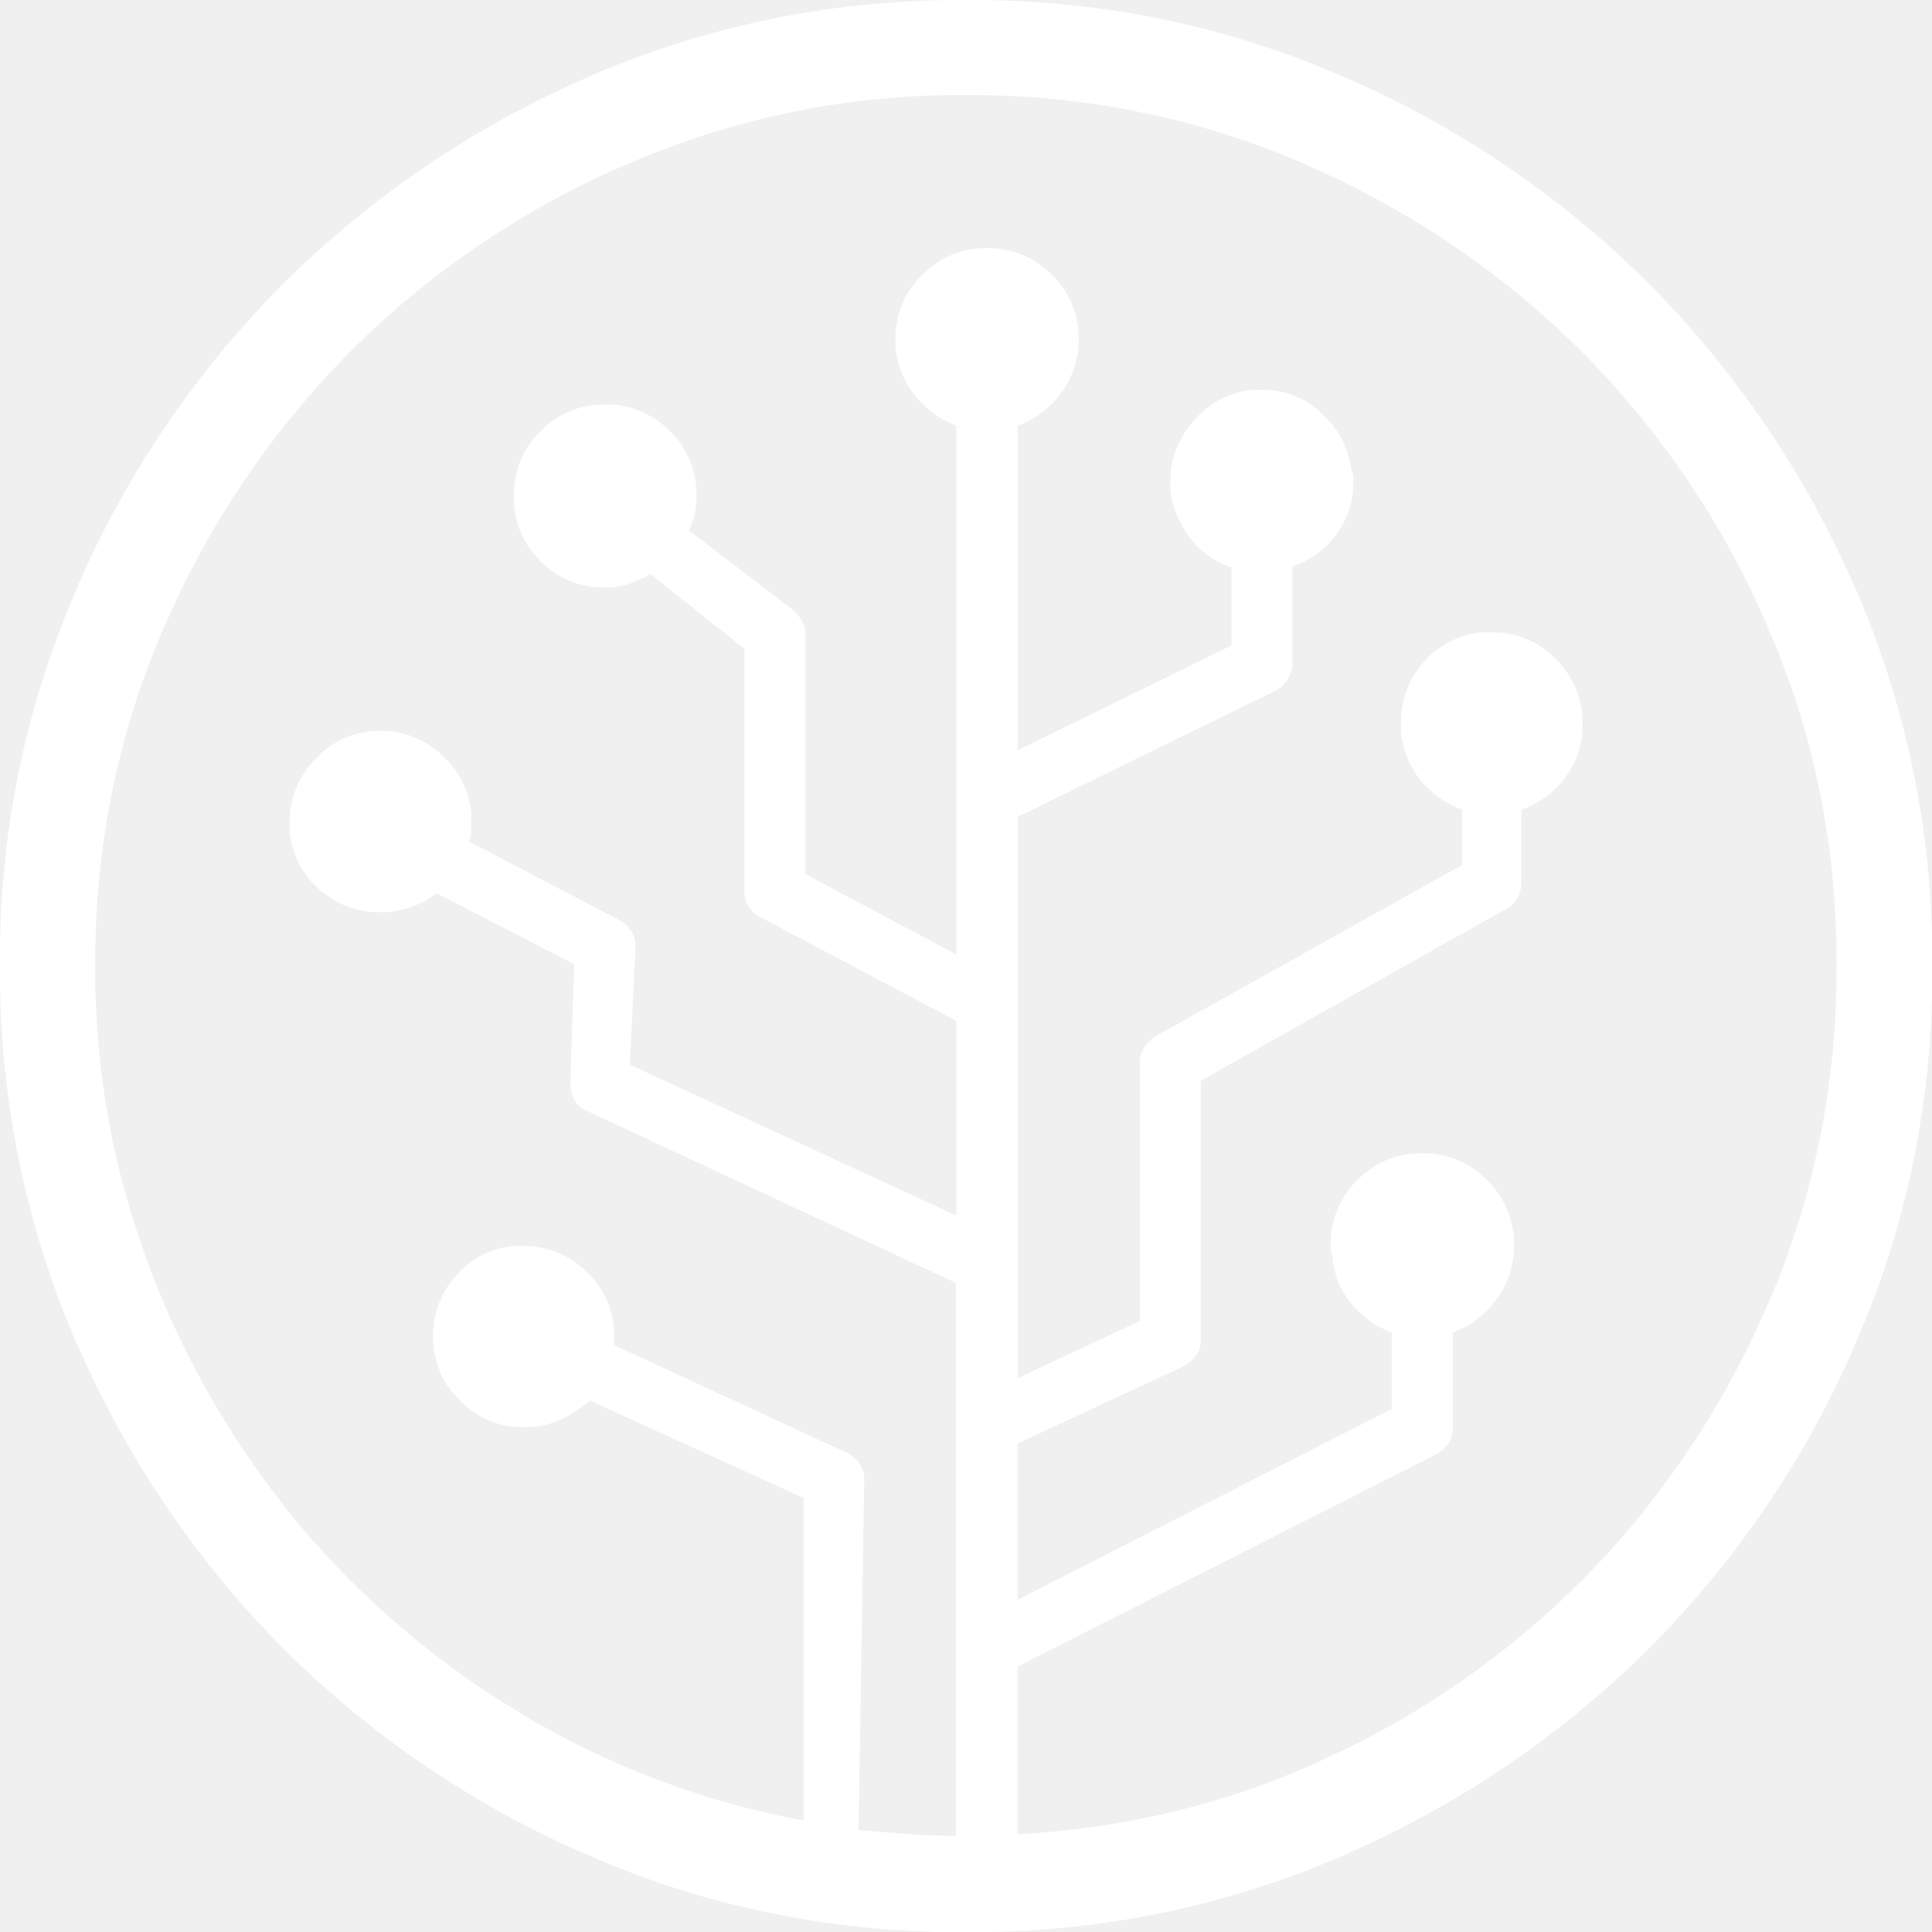
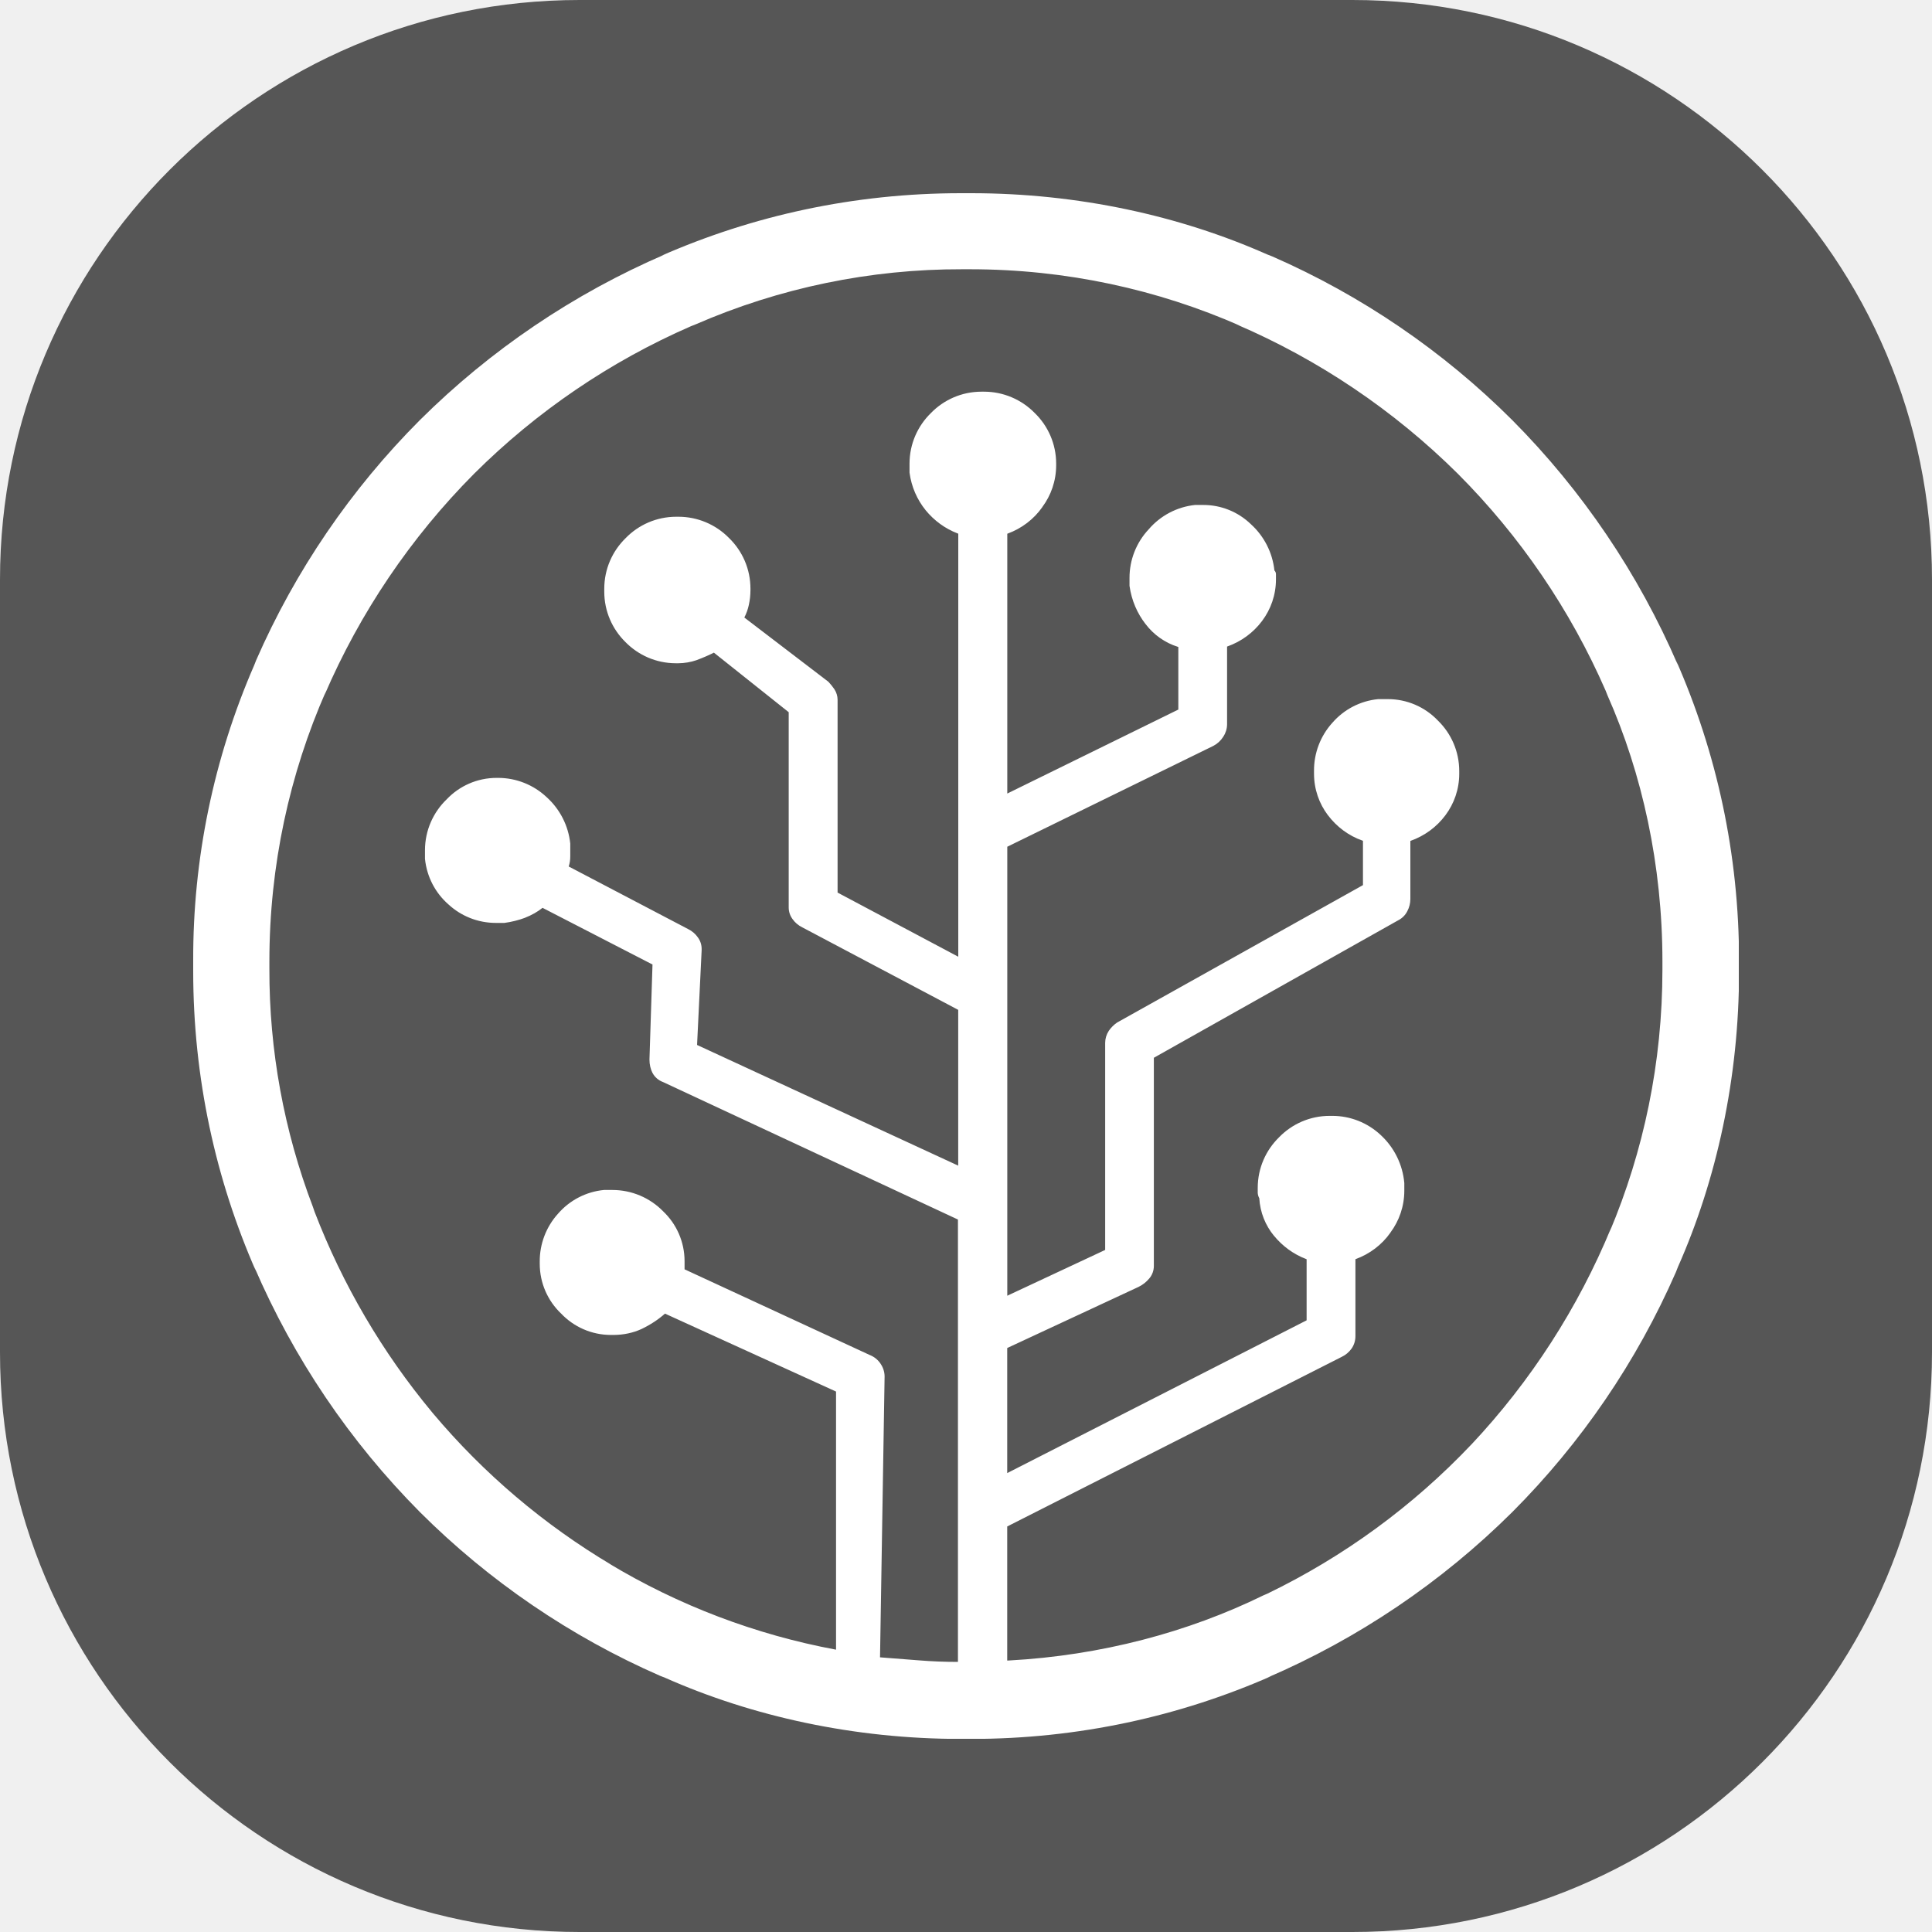
- <svg xmlns="http://www.w3.org/2000/svg" width="32" height="32" viewBox="0 0 24 24">
-   <path fill="white" d="M12 0h-.079c-1.66 0-3.239.349-4.667.978l.074-.029A12.3 12.3 0 0 0 3.52 3.523A12.2 12.2 0 0 0 .978 7.251l-.031.079A11.4 11.4 0 0 0 0 11.919v.086v-.004v.079c0 1.66.349 3.239.978 4.667l-.029-.074a12.3 12.3 0 0 0 2.572 3.807a12.2 12.2 0 0 0 3.729 2.542l.079.031c1.354.6 2.933.949 4.593.949h.083h-.004h.079c1.66 0 3.239-.349 4.667-.978l-.074.029a12.3 12.3 0 0 0 3.809-2.573a12.2 12.2 0 0 0 2.542-3.728l.031-.079c.6-1.354.949-2.932.949-4.593v-.158c0-1.66-.349-3.239-.978-4.667l.029.074a12.3 12.3 0 0 0-2.573-3.806A12.2 12.2 0 0 0 16.754.981L16.675.95C15.321.35 13.741 0 12.08 0h-.083zm.64 22.79v-2.087l5.193-2.633a.4.4 0 0 0 .154-.129l.001-.001a.34.34 0 0 0 .059-.191v-.011v.001v-1.186c.225-.082.412-.226.543-.412l.002-.004c.133-.179.214-.404.214-.648v-.118a1.15 1.15 0 0 0-.366-.746l-.001-.001a1.1 1.1 0 0 0-.75-.297h-.022h.001h-.02c-.308 0-.587.127-.786.332c-.205.2-.332.478-.332.787v.021v-.001v.059q.004.045.024.081v-.001c.013.222.096.423.227.583l-.001-.002c.133.163.304.289.501.364l.008.003v.949l-4.649 2.372v-1.942l2.039-.949a.5.5 0 0 0 .166-.13l.001-.001a.3.3 0 0 0 .071-.194v-3.233l3.793-2.134a.32.32 0 0 0 .142-.141l.001-.002a.4.4 0 0 0 .047-.189v-.901c.223-.079.409-.218.543-.397l.002-.003c.133-.177.214-.401.214-.644v-.04c0-.308-.127-.587-.332-.786a1.07 1.07 0 0 0-.775-.332H18.4a1.08 1.08 0 0 0-.71.366l-.001.001a1.1 1.1 0 0 0-.285.746v.025v-.001v.02c0 .243.08.466.216.646l-.002-.003c.137.182.322.321.538.397l.008.003v.688l-3.818 2.134a.5.5 0 0 0-.129.129l-.001.002a.34.34 0 0 0-.055.184v.017v-.001v3.2l-1.52.711v-6.972l3.2-1.566a.4.4 0 0 0 .153-.141l.001-.002a.35.35 0 0 0 .059-.189V7.04c.223-.079.409-.218.543-.397l.002-.003c.133-.177.214-.401.214-.644v-.021v.001v-.061a.08.08 0 0 0-.024-.057a1.13 1.13 0 0 0-.366-.719l-.001-.001a1.06 1.06 0 0 0-.738-.297h-.128a1.1 1.1 0 0 0-.719.378l-.001.001a1.1 1.1 0 0 0-.297.754v.123c.032.227.12.428.251.596l-.002-.003c.127.167.301.291.502.354l.007.002v.972l-2.656 1.304V5.288c.225-.082.412-.226.543-.412l.002-.004c.133-.179.214-.404.214-.648V4.2c0-.308-.127-.587-.332-.786a1.1 1.1 0 0 0-.787-.332h-.021h.001h-.02c-.308 0-.587.127-.786.332c-.205.2-.332.478-.332.787v.021v-.001v.118c.03.223.119.421.25.583l-.002-.002c.133.163.304.289.501.364l.008.003v6.569l-1.874-.996V7.865a.3.3 0 0 0-.048-.16l.001.001a1 1 0 0 0-.095-.119l-1.306-.998a.8.8 0 0 0 .07-.196l.001-.006q.023-.102.024-.222v-.024c0-.308-.127-.587-.332-.786a1.1 1.1 0 0 0-.786-.331H7.52h.001h-.02c-.308 0-.587.127-.786.332c-.205.2-.332.478-.332.787v.021v-.001v.024c0 .305.125.581.326.78c.2.205.478.332.787.332h.021h-.001h.015a.9.9 0 0 0 .288-.049l-.006.002c.11-.041.2-.081.287-.125l-.015.007l1.162.925v3.035a.3.3 0 0 0 .06.178l-.001-.001a.4.4 0 0 0 .152.129l.002.001l2.419 1.28V15.1l-4.055-1.874l.071-1.47v-.024a.3.3 0 0 0-.06-.178l.001.001a.4.4 0 0 0-.152-.129l-.002-.001l-1.851-.97a.5.5 0 0 0 .024-.157v-.2a1.13 1.13 0 0 0-.366-.719l-.001-.001a1.1 1.1 0 0 0-.752-.299h-.018h.001h-.007c-.305 0-.58.127-.775.332c-.208.2-.338.481-.338.792v.015v-.001v.118c.029.285.164.534.366.71l.001.001c.193.177.451.285.735.285h.131a1.5 1.5 0 0 0 .33-.083l-.01.003q.155-.06.275-.156l-.002.002l1.707.88l-.047 1.47v.008q0 .113.048.208l-.001-.003a.3.3 0 0 0 .164.142l.002.001l4.577 2.134v6.869q-.308 0-.605-.024l-.605-.047l.071-4.364a.35.35 0 0 0-.06-.191l.001.001a.36.36 0 0 0-.175-.142l-.002-.001l-2.87-1.328v-.125c0-.305-.127-.58-.332-.775a1.1 1.1 0 0 0-.787-.332H6.49h.001h-.114a1.08 1.08 0 0 0-.71.366l-.001.001a1.1 1.1 0 0 0-.285.746v.025v-.001v.007c0 .305.127.58.332.775c.195.205.47.332.775.332h.039q.236-.001.439-.094l-.007.003q.209-.1.369-.242l-.002.002l2.656 1.21v4.008a10.6 10.6 0 0 1-3.534-1.343l.048.027a10.9 10.9 0 0 1-2.773-2.354l-.014-.017a11.1 11.1 0 0 1-1.824-3.112l-.026-.076a10.3 10.3 0 0 1-.676-3.699v-.111c0-1.494.314-2.915.88-4.201l-.026.067a11.1 11.1 0 0 1 2.324-3.44A11 11 0 0 1 7.73 2.065l.071-.028a10.3 10.3 0 0 1 4.139-.856h.061h-.003h.064c1.494 0 2.915.314 4.201.88l-.067-.026a11.1 11.1 0 0 1 3.44 2.32a11 11 0 0 1 2.296 3.369l.028.071c.54 1.218.854 2.639.854 4.134v.067v-.003v.064c0 1.444-.292 2.82-.82 4.072l.026-.069a11.1 11.1 0 0 1-2.175 3.373l.005-.006a10.9 10.9 0 0 1-3.172 2.32l-.065.028c-1.16.568-2.516.932-3.948 1.009l-.026.001z" />
+ <svg xmlns="http://www.w3.org/2000/svg" version="1.1" width="1000" height="1000">
+   <g clip-path="url(#SvgjsClipPath1866)">
+     <rect width="1000" height="1000" fill="#565656" />
+     <g transform="matrix(25,0,0,25,100,100)">
+       <svg version="1.1" width="32" height="32">
+         <svg width="32" height="32" viewBox="0 0 24 24">
+           <path fill="white" d="M12 0h-.079c-1.66 0-3.239.349-4.667.978l.074-.029A12.3 12.3 0 0 0 3.52 3.523A12.2 12.2 0 0 0 .978 7.251l-.031.079A11.4 11.4 0 0 0 0 11.919v.086v-.004v.079c0 1.66.349 3.239.978 4.667l-.029-.074a12.3 12.3 0 0 0 2.572 3.807a12.2 12.2 0 0 0 3.729 2.542l.079.031c1.354.6 2.933.949 4.593.949h.083h-.004h.079c1.66 0 3.239-.349 4.667-.978l-.074.029a12.3 12.3 0 0 0 3.809-2.573a12.2 12.2 0 0 0 2.542-3.728l.031-.079c.6-1.354.949-2.932.949-4.593v-.158c0-1.66-.349-3.239-.978-4.667l.029.074a12.3 12.3 0 0 0-2.573-3.806A12.2 12.2 0 0 0 16.754.981L16.675.95C15.321.35 13.741 0 12.08 0h-.083zm.64 22.79v-2.087l5.193-2.633a.4.4 0 0 0 .154-.129l.001-.001a.34.34 0 0 0 .059-.191v-.011v.001v-1.186c.225-.082.412-.226.543-.412l.002-.004c.133-.179.214-.404.214-.648v-.118a1.15 1.15 0 0 0-.366-.746l-.001-.001a1.1 1.1 0 0 0-.75-.297h-.022h.001h-.02c-.308 0-.587.127-.786.332c-.205.2-.332.478-.332.787v.021v-.001v.059q.004.045.024.081v-.001c.013.222.096.423.227.583l-.001-.002c.133.163.304.289.501.364l.008.003v.949l-4.649 2.372v-1.942l2.039-.949a.5.5 0 0 0 .166-.13l.001-.001a.3.3 0 0 0 .071-.194v-3.233l3.793-2.134a.32.32 0 0 0 .142-.141l.001-.002a.4.4 0 0 0 .047-.189v-.901c.223-.079.409-.218.543-.397l.002-.003c.133-.177.214-.401.214-.644v-.04c0-.308-.127-.587-.332-.786a1.07 1.07 0 0 0-.775-.332H18.4a1.08 1.08 0 0 0-.71.366l-.001.001a1.1 1.1 0 0 0-.285.746v.025v-.001v.02c0 .243.08.466.216.646l-.002-.003c.137.182.322.321.538.397l.008.003v.688l-3.818 2.134a.5.5 0 0 0-.129.129l-.001.002a.34.34 0 0 0-.055.184v.017v-.001v3.2l-1.52.711v-6.972l3.2-1.566a.4.4 0 0 0 .153-.141l.001-.002a.35.35 0 0 0 .059-.189V7.04c.223-.079.409-.218.543-.397l.002-.003c.133-.177.214-.401.214-.644v-.021v.001v-.061a.08.08 0 0 0-.024-.057a1.13 1.13 0 0 0-.366-.719l-.001-.001a1.06 1.06 0 0 0-.738-.297h-.128a1.1 1.1 0 0 0-.719.378l-.001.001a1.1 1.1 0 0 0-.297.754v.123c.032.227.12.428.251.596l-.002-.003c.127.167.301.291.502.354l.007.002v.972l-2.656 1.304V5.288c.225-.082.412-.226.543-.412l.002-.004c.133-.179.214-.404.214-.648V4.2c0-.308-.127-.587-.332-.786a1.1 1.1 0 0 0-.787-.332h-.021h.001h-.02c-.308 0-.587.127-.786.332c-.205.2-.332.478-.332.787v.021v-.001v.118c.03.223.119.421.25.583l-.002-.002c.133.163.304.289.501.364l.008.003v6.569l-1.874-.996V7.865a.3.3 0 0 0-.048-.16l.001.001a1 1 0 0 0-.095-.119l-1.306-.998a.8.8 0 0 0 .07-.196l.001-.006q.023-.102.024-.222v-.024c0-.308-.127-.587-.332-.786a1.1 1.1 0 0 0-.786-.331H7.52h.001h-.02c-.308 0-.587.127-.786.332c-.205.2-.332.478-.332.787v.021v-.001v.024c0 .305.125.581.326.78c.2.205.478.332.787.332h.021h-.001h.015a.9.9 0 0 0 .288-.049l-.006.002c.11-.041.2-.081.287-.125l-.015.007l1.162.925v3.035a.3.3 0 0 0 .06.178l-.001-.001a.4.4 0 0 0 .152.129l.002.001l2.419 1.28V15.1l-4.055-1.874l.071-1.47v-.024a.3.3 0 0 0-.06-.178l.001.001a.4.4 0 0 0-.152-.129l-.002-.001l-1.851-.97a.5.5 0 0 0 .024-.157v-.2a1.13 1.13 0 0 0-.366-.719l-.001-.001a1.1 1.1 0 0 0-.752-.299h-.018h.001h-.007c-.305 0-.58.127-.775.332c-.208.2-.338.481-.338.792v.015v-.001v.118c.029.285.164.534.366.71l.001.001c.193.177.451.285.735.285h.131a1.5 1.5 0 0 0 .33-.083l-.01.003q.155-.06.275-.156l-.002.002l1.707.88l-.047 1.47v.008q0 .113.048.208l-.001-.003a.3.3 0 0 0 .164.142l.002.001l4.577 2.134v6.869q-.308 0-.605-.024l-.605-.047l.071-4.364a.35.35 0 0 0-.06-.191l.001.001a.36.36 0 0 0-.175-.142l-.002-.001l-2.87-1.328v-.125c0-.305-.127-.58-.332-.775a1.1 1.1 0 0 0-.787-.332H6.49h.001h-.114a1.08 1.08 0 0 0-.71.366l-.001.001a1.1 1.1 0 0 0-.285.746v.025v-.001v.007c0 .305.127.58.332.775c.195.205.47.332.775.332h.039q.236-.001.439-.094l-.007.003q.209-.1.369-.242l-.002.002l2.656 1.21v4.008a10.6 10.6 0 0 1-3.534-1.343l.048.027a10.9 10.9 0 0 1-2.773-2.354l-.014-.017a11.1 11.1 0 0 1-1.824-3.112l-.026-.076a10.3 10.3 0 0 1-.676-3.699v-.111c0-1.494.314-2.915.88-4.201l-.026.067a11.1 11.1 0 0 1 2.324-3.44A11 11 0 0 1 7.73 2.065l.071-.028a10.3 10.3 0 0 1 4.139-.856h.061h-.003h.064c1.494 0 2.915.314 4.201.88l-.067-.026a11.1 11.1 0 0 1 3.44 2.32a11 11 0 0 1 2.296 3.369l.028.071c.54 1.218.854 2.639.854 4.134v.067v-.003v.064c0 1.444-.292 2.82-.82 4.072l.026-.069a11.1 11.1 0 0 1-2.175 3.373l.005-.006a10.9 10.9 0 0 1-3.172 2.32l-.065.028c-1.16.568-2.516.932-3.948 1.009l-.026.001z" />
+         </svg>
+       </svg>
+     </g>
+   </g>
+   <defs>
+     <clipPath id="SvgjsClipPath1866">
+       <rect width="1000" height="1000" x="0" y="0" rx="300" ry="300" />
+     </clipPath>
+   </defs>
</svg>
